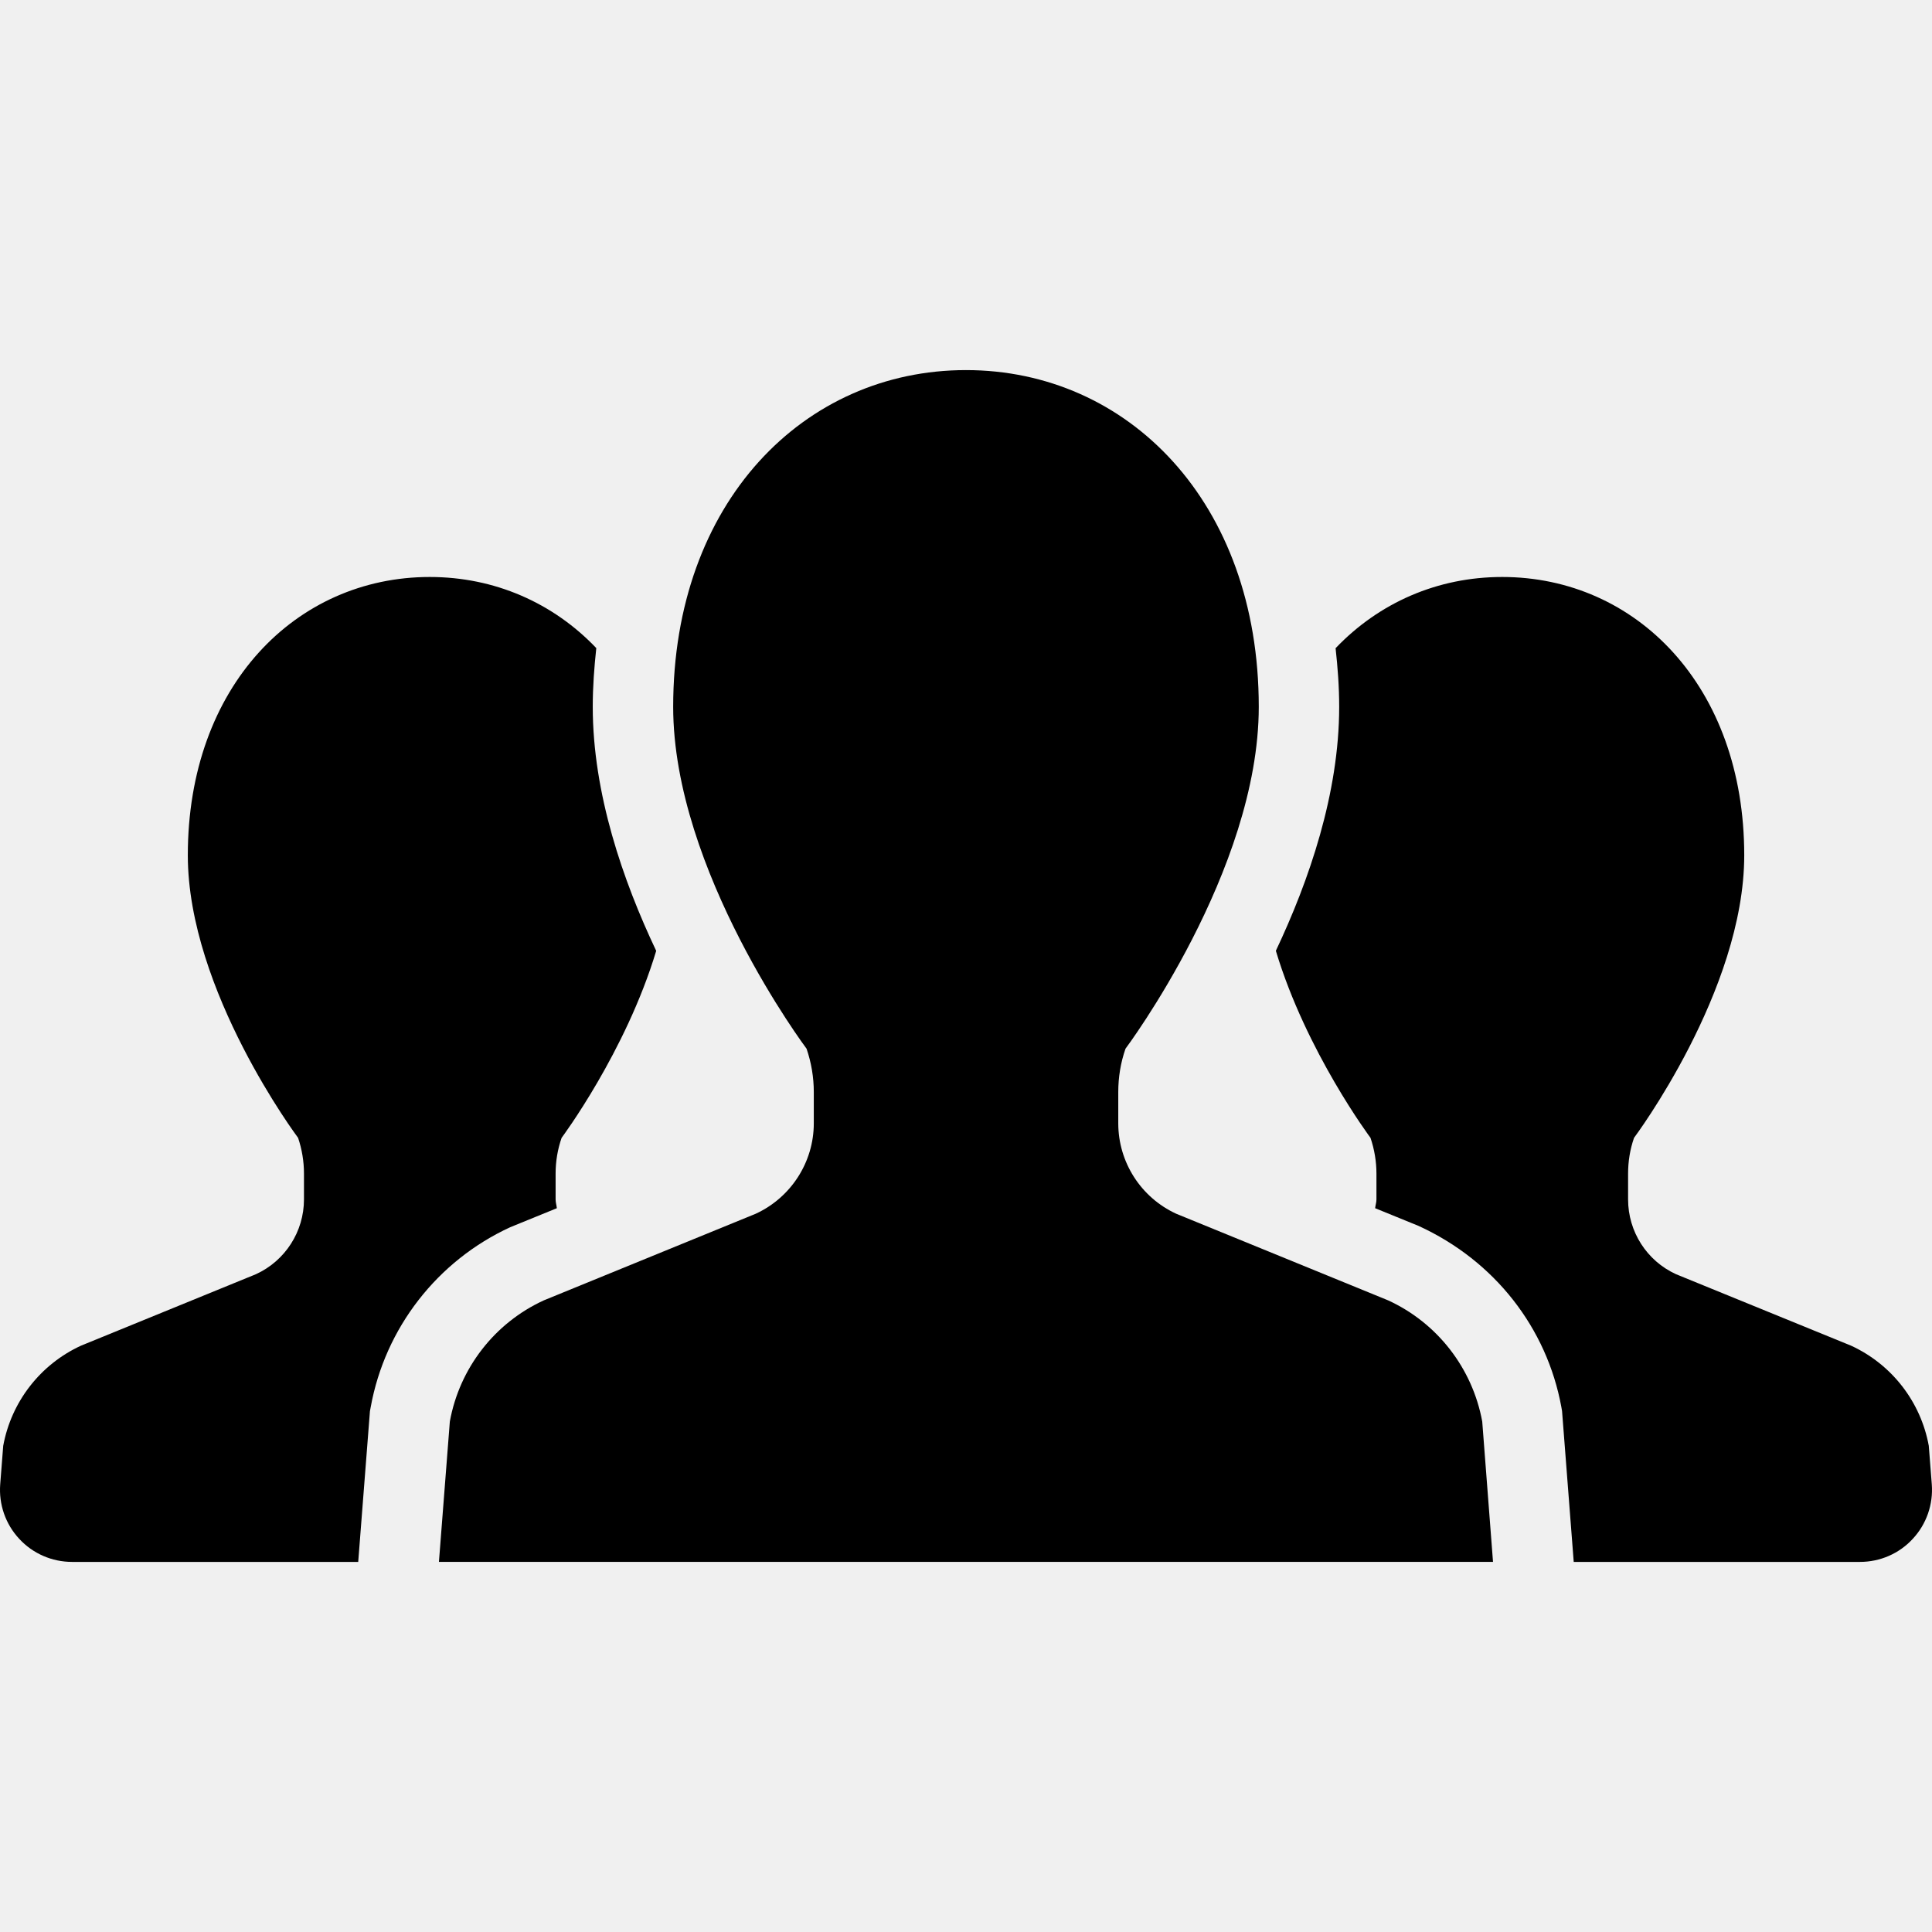
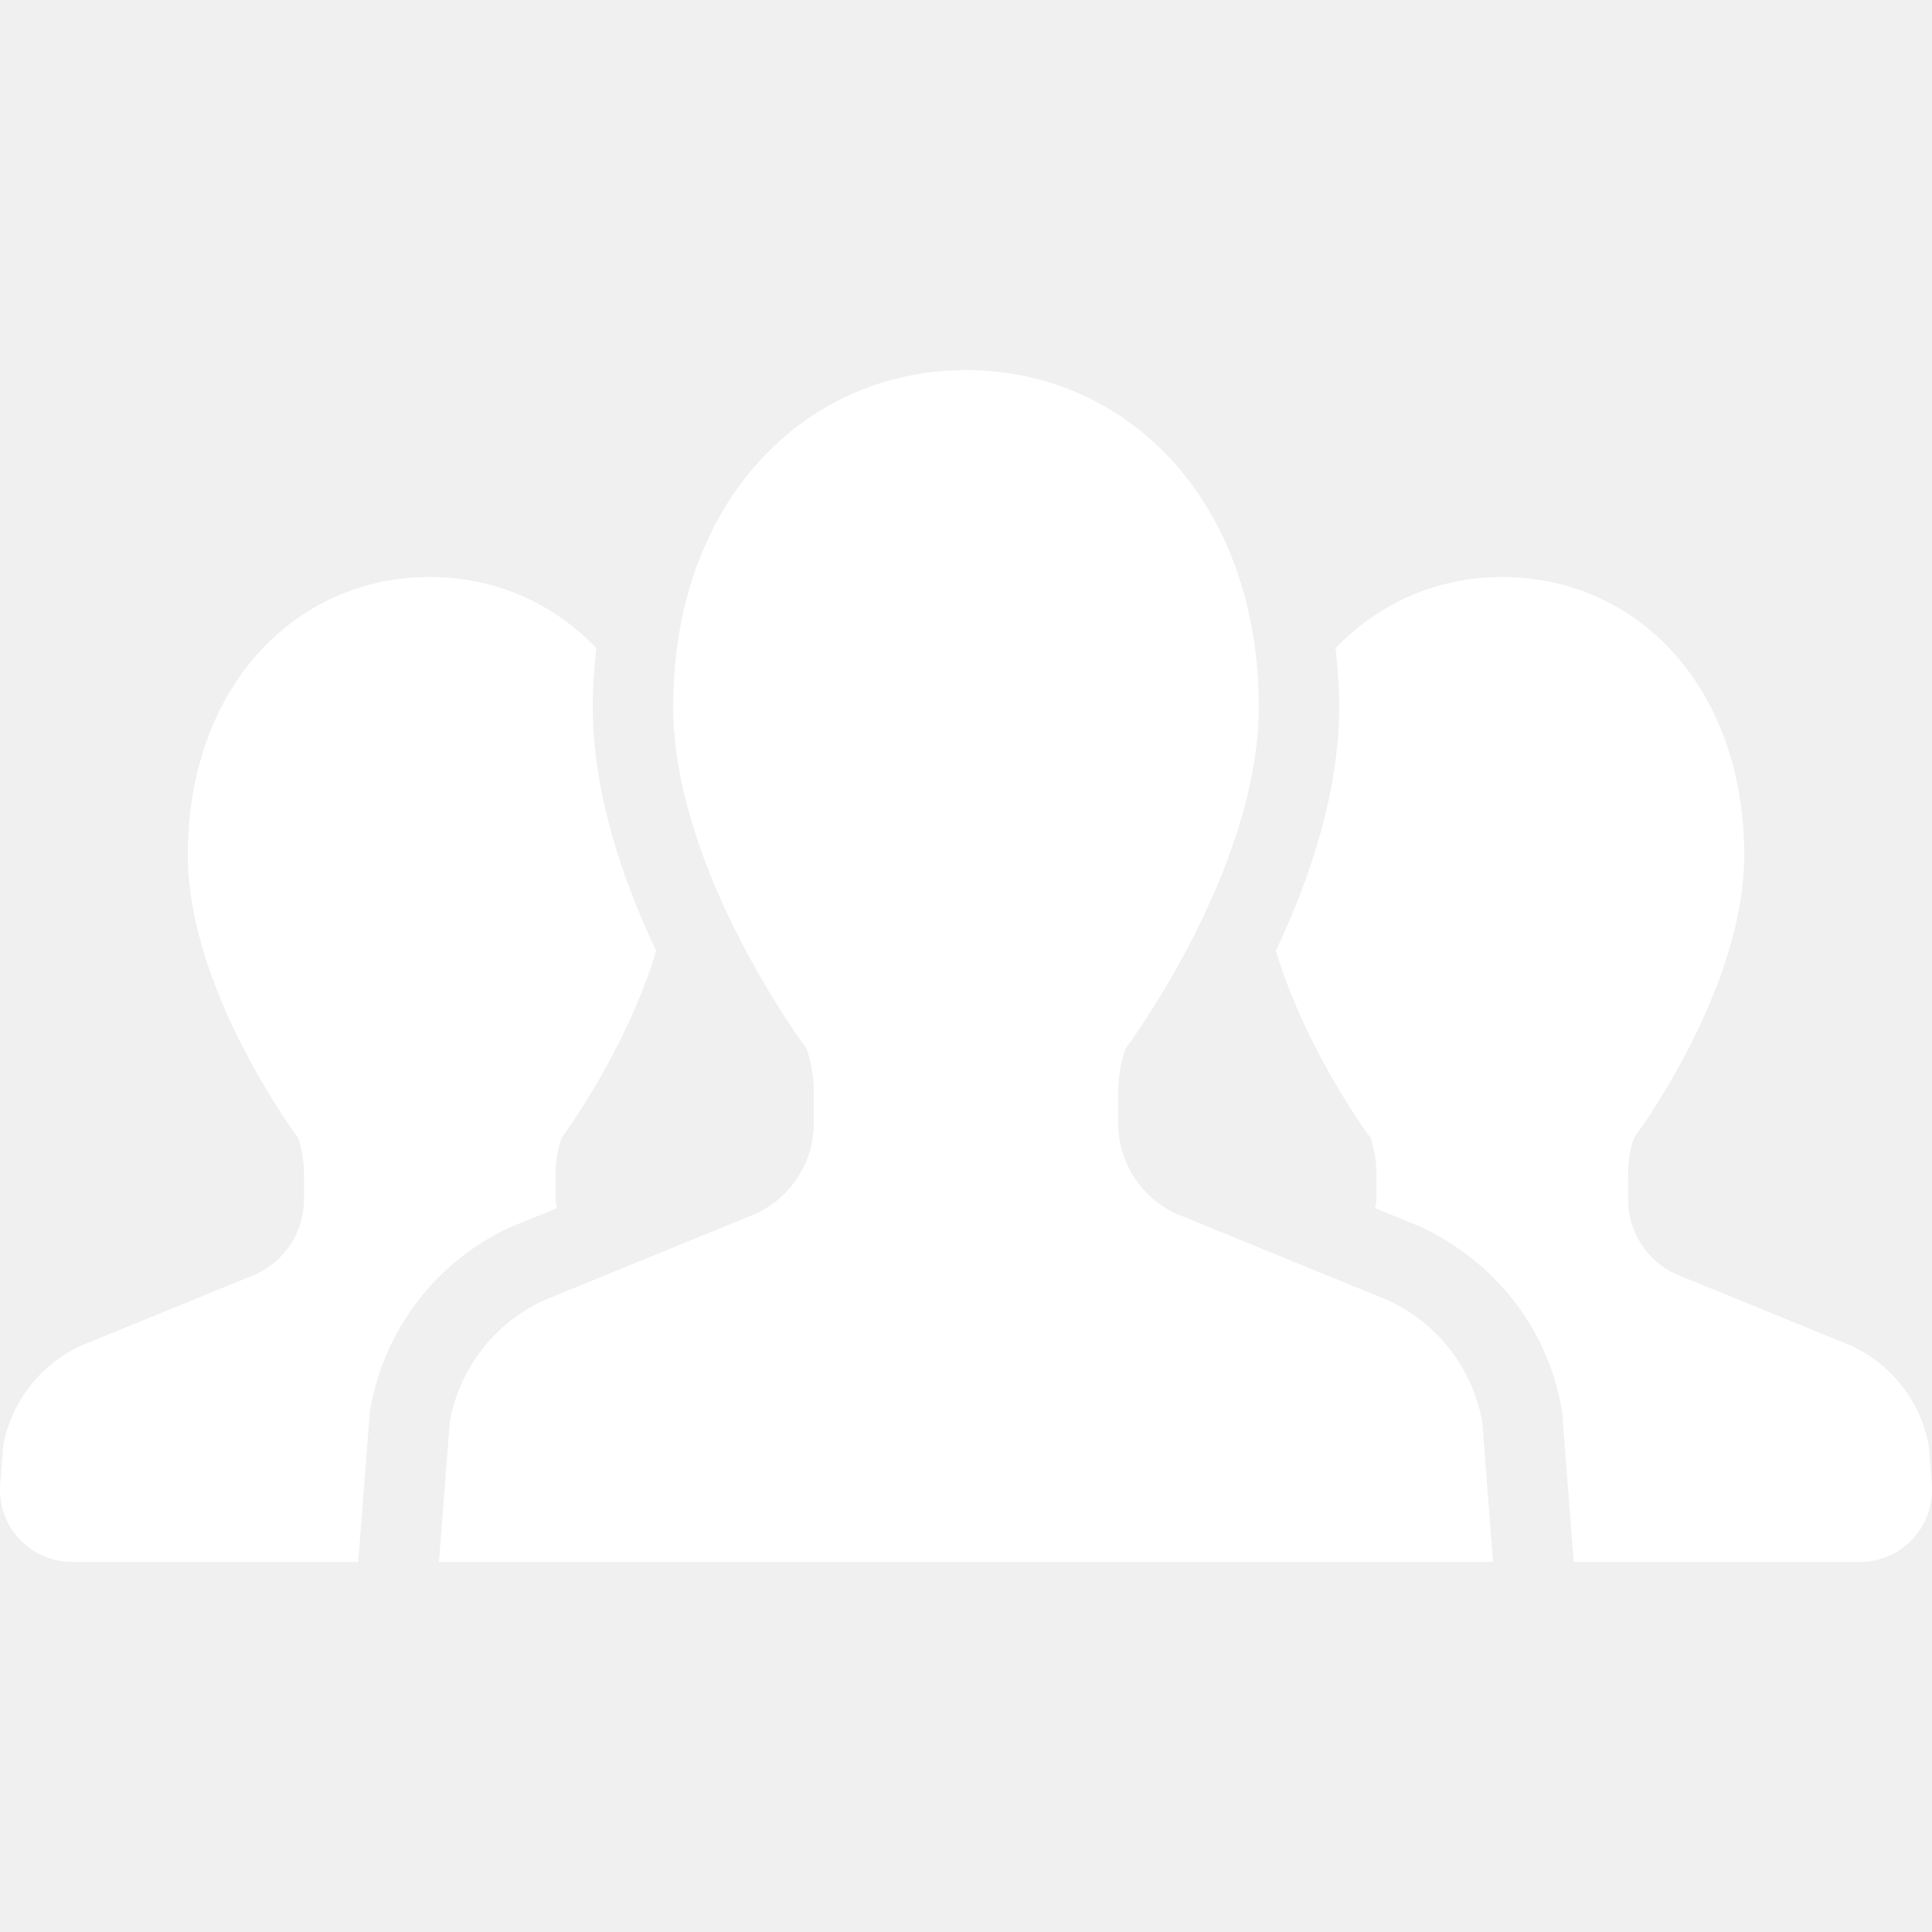
<svg xmlns="http://www.w3.org/2000/svg" version="1.1" id="_x32_" width="800px" height="800px" viewBox="0 0 512 512" xml:space="preserve">
  <style type="text/css">

- 	.st0{fill:#000000;}
+ 	.st0{fill:#FFFFFF;}

</style>
  <g>
    <path class="st0" d="M147.57,320.188c-0.078-0.797-0.328-1.531-0.328-2.328v-6.828c0-3.25,0.531-6.453,1.594-9.5   c0,0,17.016-22.781,25.063-49.547c-8.813-18.594-16.813-41.734-16.813-64.672c0-5.328,0.391-10.484,0.938-15.563   c-11.484-12.031-27-18.844-44.141-18.844c-35.391,0-64.109,28.875-64.109,73.75c0,35.906,29.219,74.875,29.219,74.875   c1.031,3.047,1.563,6.25,1.563,9.5v6.828c0,8.516-4.969,16.266-12.719,19.813l-46.391,18.953   C10.664,361.594,2.992,371.5,0.852,383.156l-0.797,10.203c-0.406,5.313,1.406,10.547,5.031,14.438   c3.609,3.922,8.688,6.125,14.016,6.125H94.93l3.109-39.953l0.203-1.078c3.797-20.953,17.641-38.766,36.984-47.672L147.57,320.188z" />
    <path class="st0" d="M511.148,383.156c-2.125-11.656-9.797-21.563-20.578-26.531l-46.422-18.953   c-7.75-3.547-12.688-11.297-12.688-19.813v-6.828c0-3.25,0.516-6.453,1.578-9.5c0,0,29.203-38.969,29.203-74.875   c0-44.875-28.703-73.75-64.156-73.75c-17.109,0-32.625,6.813-44.141,18.875c0.563,5.063,0.953,10.203,0.953,15.531   c0,22.922-7.984,46.063-16.781,64.656c8.031,26.766,25.078,49.563,25.078,49.563c1.031,3.047,1.578,6.25,1.578,9.5v6.828   c0,0.797-0.266,1.531-0.344,2.328l11.5,4.688c20.156,9.219,34,27.031,37.844,47.984l0.188,1.094l3.094,39.969h75.859   c5.328,0,10.406-2.203,14-6.125c3.625-3.891,5.438-9.125,5.031-14.438L511.148,383.156z" />
    <path class="st0" d="M367.867,344.609l-56.156-22.953c-9.375-4.313-15.359-13.688-15.359-23.969v-8.281   c0-3.906,0.625-7.797,1.922-11.5c0,0,35.313-47.125,35.313-90.594c0-54.313-34.734-89.234-77.594-89.234   c-42.844,0-77.594,34.922-77.594,89.234c0,43.469,35.344,90.594,35.344,90.594c1.266,3.703,1.922,7.594,1.922,11.5v8.281   c0,10.281-6.031,19.656-15.391,23.969l-56.156,22.953c-13.047,5.984-22.344,17.984-24.906,32.109l-2.891,37.203h139.672h139.672   l-2.859-37.203C390.211,362.594,380.914,350.594,367.867,344.609z" />
  </g>
</svg>
